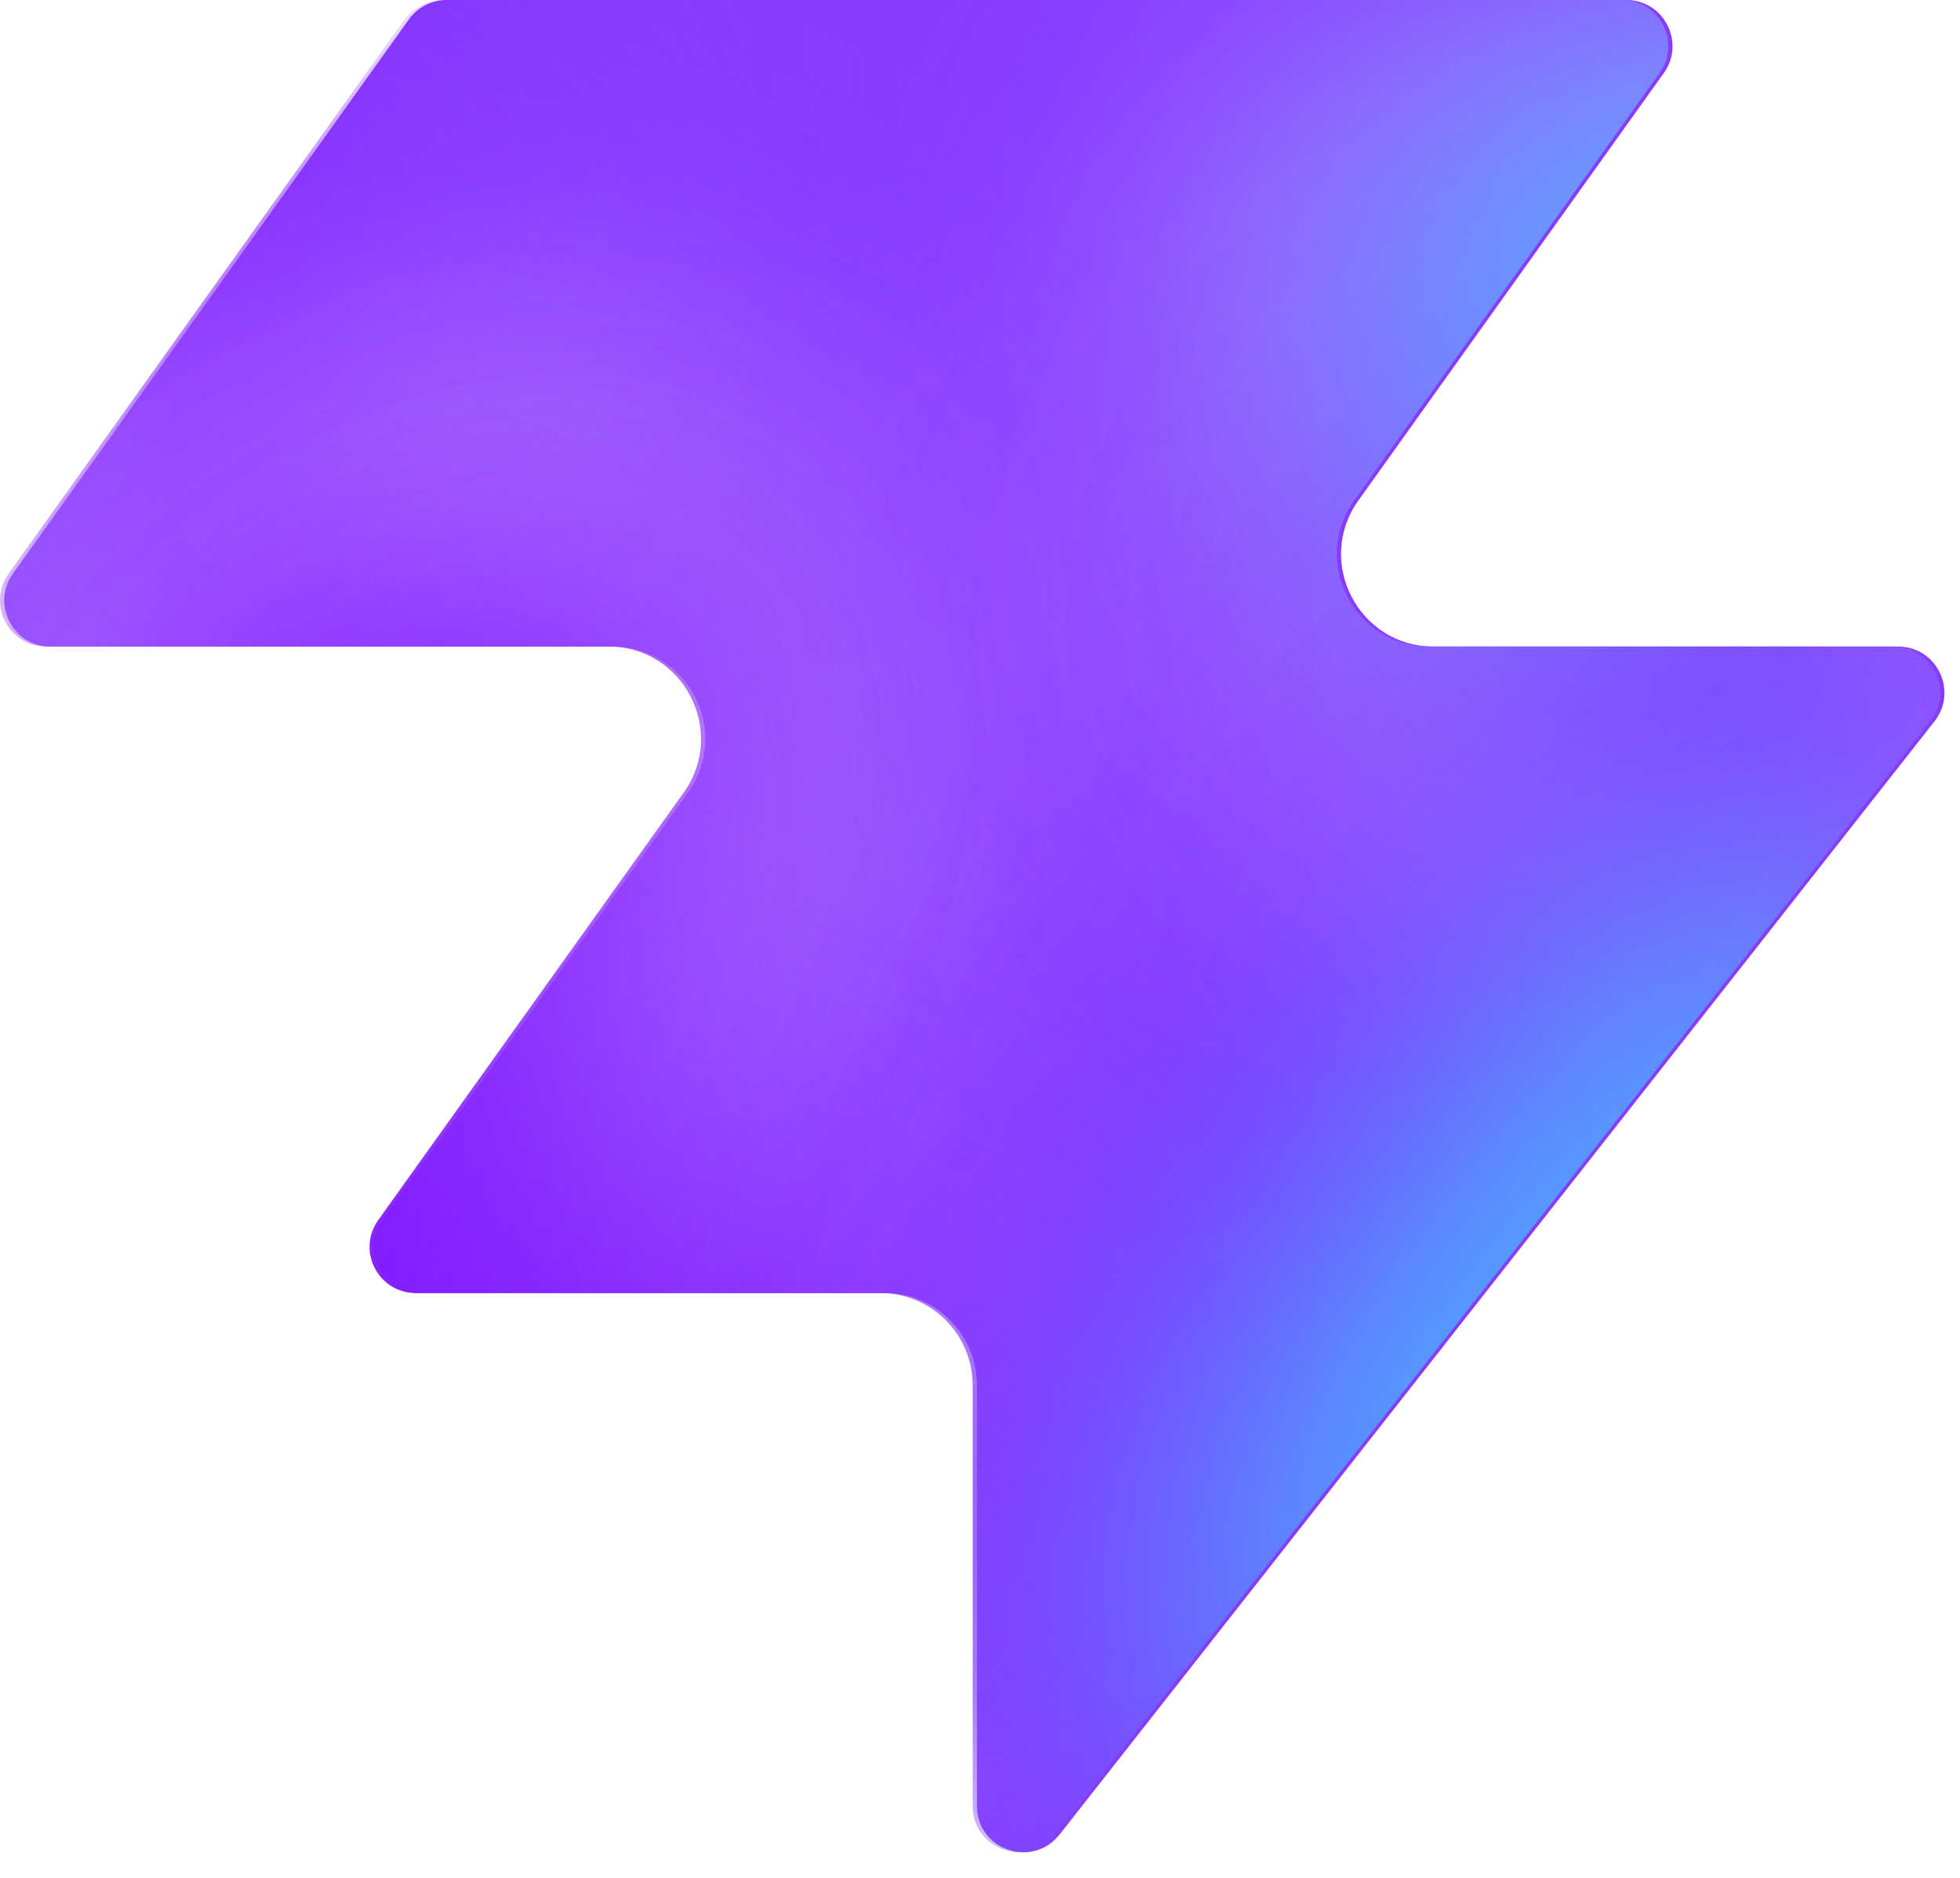
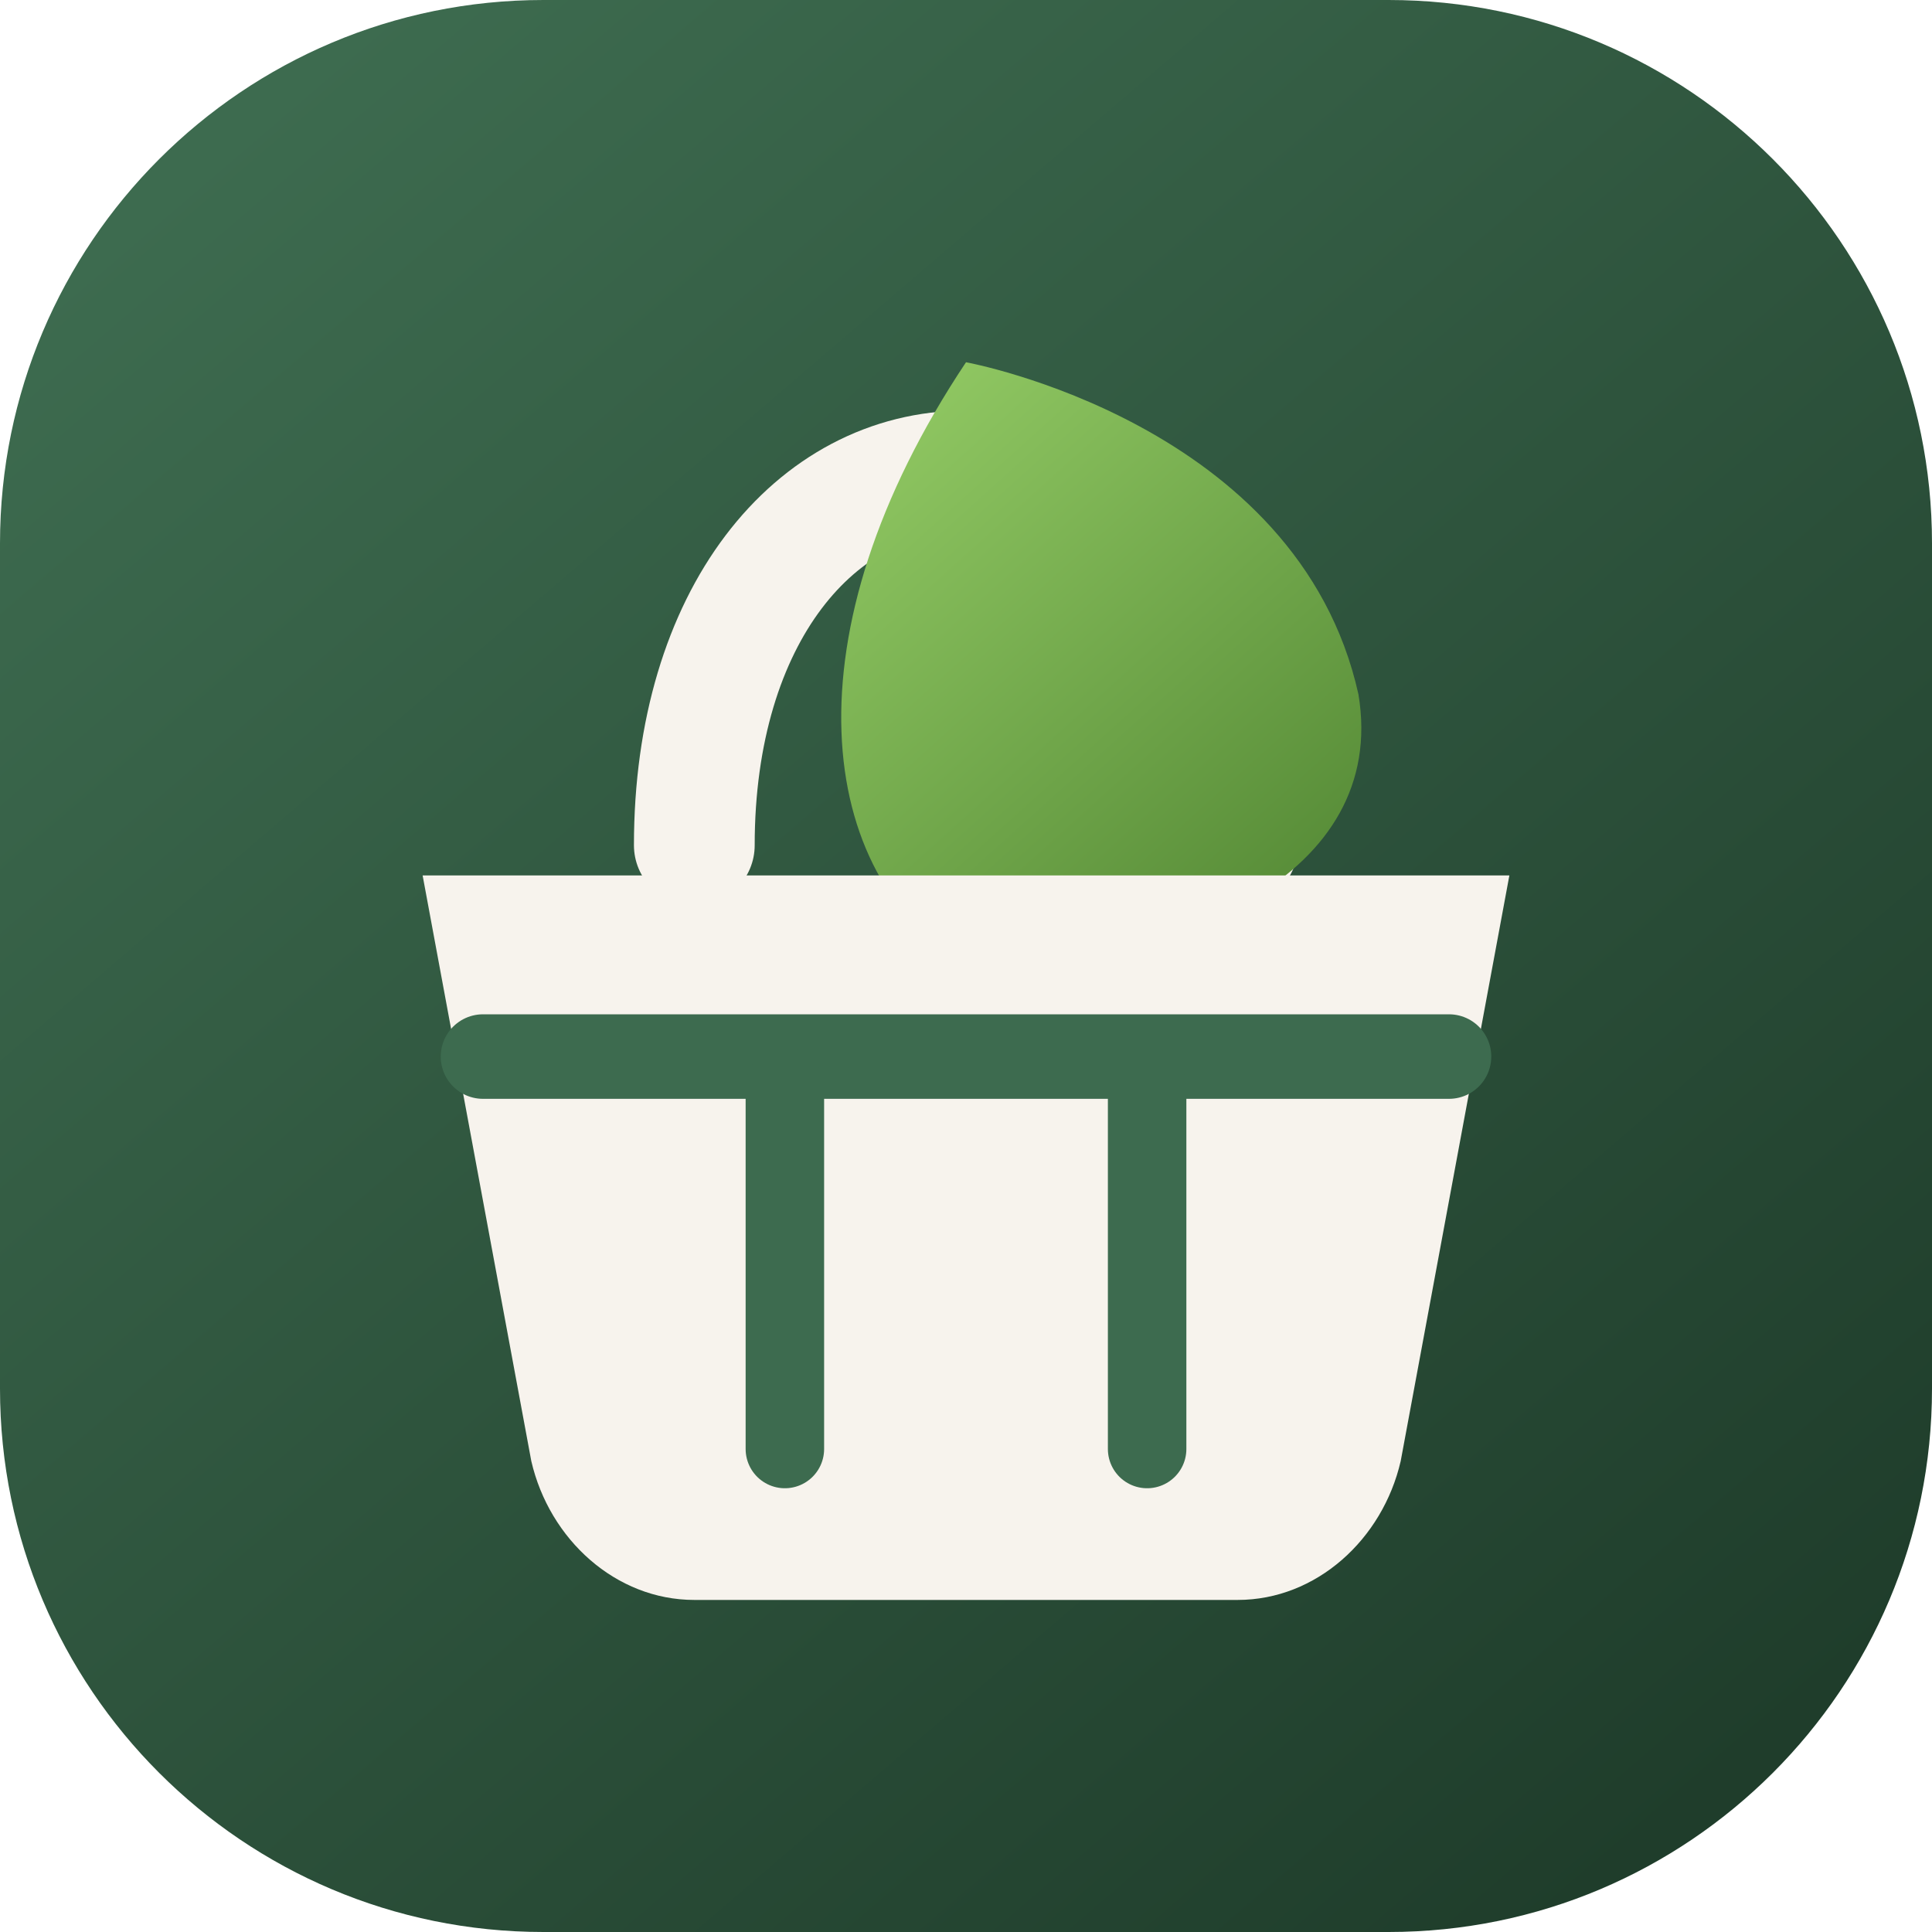
- <svg xmlns="http://www.w3.org/2000/svg" width="48" height="46" fill="none" viewBox="0 0 48 46">
-   <path fill="#863bff" d="M25.946 44.938c-.664.845-2.021.375-2.021-.698V33.937a2.26 2.26 0 0 0-2.262-2.262H10.287c-.92 0-1.456-1.04-.92-1.788l7.48-10.471c1.07-1.497 0-3.578-1.842-3.578H1.237c-.92 0-1.456-1.04-.92-1.788L10.013.474c.214-.297.556-.474.92-.474h28.894c.92 0 1.456 1.04.92 1.788l-7.48 10.471c-1.07 1.498 0 3.579 1.842 3.579h11.377c.943 0 1.473 1.088.89 1.83L25.947 44.94z" style="fill:#863bff;fill:color(display-p3 .525 .23 1);fill-opacity:1" />
-   <mask id="a" width="48" height="46" x="0" y="0" maskUnits="userSpaceOnUse" style="mask-type:alpha">
-     <path fill="#000" d="M25.842 44.938c-.664.844-2.021.375-2.021-.698V33.937a2.26 2.26 0 0 0-2.262-2.262H10.183c-.92 0-1.456-1.04-.92-1.788l7.48-10.471c1.07-1.498 0-3.579-1.842-3.579H1.133c-.92 0-1.456-1.04-.92-1.787L9.91.473c.214-.297.556-.474.92-.474h28.894c.92 0 1.456 1.04.92 1.788l-7.48 10.471c-1.07 1.498 0 3.578 1.842 3.578h11.377c.943 0 1.473 1.088.89 1.832L25.843 44.94z" style="fill:#000;fill-opacity:1" />
-   </mask>
-   <g mask="url(#a)">
-     <g filter="url(#b)">
-       <ellipse cx="5.508" cy="14.704" fill="#ede6ff" rx="5.508" ry="14.704" style="fill:#ede6ff;fill:color(display-p3 .927 .903 1);fill-opacity:1" transform="matrix(.00324 1 1 -.00324 -4.47 31.516)" />
-     </g>
-     <g filter="url(#c)">
-       <ellipse cx="10.399" cy="29.851" fill="#ede6ff" rx="10.399" ry="29.851" style="fill:#ede6ff;fill:color(display-p3 .927 .903 1);fill-opacity:1" transform="matrix(.00324 1 1 -.00324 -39.328 7.883)" />
-     </g>
-     <g filter="url(#d)">
-       <ellipse cx="5.508" cy="30.487" fill="#7e14ff" rx="5.508" ry="30.487" style="fill:#7e14ff;fill:color(display-p3 .492 .077 1);fill-opacity:1" transform="rotate(89.814 -25.913 -14.639)scale(1 -1)" />
-     </g>
-     <g filter="url(#e)">
-       <ellipse cx="5.508" cy="30.599" fill="#7e14ff" rx="5.508" ry="30.599" style="fill:#7e14ff;fill:color(display-p3 .492 .077 1);fill-opacity:1" transform="rotate(89.814 -32.644 -3.334)scale(1 -1)" />
-     </g>
-     <g filter="url(#f)">
-       <ellipse cx="5.508" cy="30.599" fill="#7e14ff" rx="5.508" ry="30.599" style="fill:#7e14ff;fill:color(display-p3 .492 .077 1);fill-opacity:1" transform="matrix(.00324 1 1 -.00324 -34.34 30.47)" />
-     </g>
-     <g filter="url(#g)">
-       <ellipse cx="14.072" cy="22.078" fill="#ede6ff" rx="14.072" ry="22.078" style="fill:#ede6ff;fill:color(display-p3 .927 .903 1);fill-opacity:1" transform="rotate(93.35 24.506 48.493)scale(-1 1)" />
-     </g>
-     <g filter="url(#h)">
-       <ellipse cx="3.47" cy="21.501" fill="#7e14ff" rx="3.47" ry="21.501" style="fill:#7e14ff;fill:color(display-p3 .492 .077 1);fill-opacity:1" transform="rotate(89.009 28.708 47.59)scale(-1 1)" />
-     </g>
-     <g filter="url(#i)">
-       <ellipse cx="3.47" cy="21.501" fill="#7e14ff" rx="3.47" ry="21.501" style="fill:#7e14ff;fill:color(display-p3 .492 .077 1);fill-opacity:1" transform="rotate(89.009 28.708 47.59)scale(-1 1)" />
-     </g>
-     <g filter="url(#j)">
-       <ellipse cx=".387" cy="8.972" fill="#7e14ff" rx="4.407" ry="29.108" style="fill:#7e14ff;fill:color(display-p3 .492 .077 1);fill-opacity:1" transform="rotate(39.51 .387 8.972)" />
-     </g>
-     <g filter="url(#k)">
-       <ellipse cx="47.523" cy="-6.092" fill="#7e14ff" rx="4.407" ry="29.108" style="fill:#7e14ff;fill:color(display-p3 .492 .077 1);fill-opacity:1" transform="rotate(37.892 47.523 -6.092)" />
-     </g>
-     <g filter="url(#l)">
-       <ellipse cx="41.412" cy="6.333" fill="#47bfff" rx="5.971" ry="9.665" style="fill:#47bfff;fill:color(display-p3 .28 .748 1);fill-opacity:1" transform="rotate(37.892 41.412 6.333)" />
-     </g>
-     <g filter="url(#m)">
-       <ellipse cx="-1.879" cy="38.332" fill="#7e14ff" rx="4.407" ry="29.108" style="fill:#7e14ff;fill:color(display-p3 .492 .077 1);fill-opacity:1" transform="rotate(37.892 -1.88 38.332)" />
-     </g>
-     <g filter="url(#n)">
-       <ellipse cx="-1.879" cy="38.332" fill="#7e14ff" rx="4.407" ry="29.108" style="fill:#7e14ff;fill:color(display-p3 .492 .077 1);fill-opacity:1" transform="rotate(37.892 -1.88 38.332)" />
-     </g>
-     <g filter="url(#o)">
-       <ellipse cx="35.651" cy="29.907" fill="#7e14ff" rx="4.407" ry="29.108" style="fill:#7e14ff;fill:color(display-p3 .492 .077 1);fill-opacity:1" transform="rotate(37.892 35.651 29.907)" />
-     </g>
-     <g filter="url(#p)">
-       <ellipse cx="38.418" cy="32.4" fill="#47bfff" rx="5.971" ry="15.297" style="fill:#47bfff;fill:color(display-p3 .28 .748 1);fill-opacity:1" transform="rotate(37.892 38.418 32.4)" />
-     </g>
-   </g>
+ <svg xmlns="http://www.w3.org/2000/svg" viewBox="0 0 32 32" fill="none">
  <defs>
-     <filter id="b" width="60.045" height="41.654" x="-19.77" y="16.149" color-interpolation-filters="sRGB" filterUnits="userSpaceOnUse">
-       <feFlood flood-opacity="0" result="BackgroundImageFix" />
-       <feBlend in="SourceGraphic" in2="BackgroundImageFix" result="shape" />
-       <feGaussianBlur result="effect1_foregroundBlur_2002_17158" stdDeviation="7.659" />
-     </filter>
-     <filter id="c" width="90.34" height="51.437" x="-54.613" y="-7.533" color-interpolation-filters="sRGB" filterUnits="userSpaceOnUse">
-       <feFlood flood-opacity="0" result="BackgroundImageFix" />
-       <feBlend in="SourceGraphic" in2="BackgroundImageFix" result="shape" />
-       <feGaussianBlur result="effect1_foregroundBlur_2002_17158" stdDeviation="7.659" />
-     </filter>
-     <filter id="d" width="79.355" height="29.4" x="-49.64" y="2.03" color-interpolation-filters="sRGB" filterUnits="userSpaceOnUse">
-       <feFlood flood-opacity="0" result="BackgroundImageFix" />
-       <feBlend in="SourceGraphic" in2="BackgroundImageFix" result="shape" />
-       <feGaussianBlur result="effect1_foregroundBlur_2002_17158" stdDeviation="4.596" />
-     </filter>
-     <filter id="e" width="79.579" height="29.4" x="-45.045" y="20.029" color-interpolation-filters="sRGB" filterUnits="userSpaceOnUse">
-       <feFlood flood-opacity="0" result="BackgroundImageFix" />
-       <feBlend in="SourceGraphic" in2="BackgroundImageFix" result="shape" />
-       <feGaussianBlur result="effect1_foregroundBlur_2002_17158" stdDeviation="4.596" />
-     </filter>
-     <filter id="f" width="79.579" height="29.4" x="-43.513" y="21.178" color-interpolation-filters="sRGB" filterUnits="userSpaceOnUse">
-       <feFlood flood-opacity="0" result="BackgroundImageFix" />
-       <feBlend in="SourceGraphic" in2="BackgroundImageFix" result="shape" />
-       <feGaussianBlur result="effect1_foregroundBlur_2002_17158" stdDeviation="4.596" />
-     </filter>
-     <filter id="g" width="74.749" height="58.852" x="15.756" y="-17.901" color-interpolation-filters="sRGB" filterUnits="userSpaceOnUse">
-       <feFlood flood-opacity="0" result="BackgroundImageFix" />
-       <feBlend in="SourceGraphic" in2="BackgroundImageFix" result="shape" />
-       <feGaussianBlur result="effect1_foregroundBlur_2002_17158" stdDeviation="7.659" />
-     </filter>
-     <filter id="h" width="61.377" height="25.362" x="23.548" y="2.284" color-interpolation-filters="sRGB" filterUnits="userSpaceOnUse">
-       <feFlood flood-opacity="0" result="BackgroundImageFix" />
-       <feBlend in="SourceGraphic" in2="BackgroundImageFix" result="shape" />
-       <feGaussianBlur result="effect1_foregroundBlur_2002_17158" stdDeviation="4.596" />
-     </filter>
-     <filter id="i" width="61.377" height="25.362" x="23.548" y="2.284" color-interpolation-filters="sRGB" filterUnits="userSpaceOnUse">
-       <feFlood flood-opacity="0" result="BackgroundImageFix" />
-       <feBlend in="SourceGraphic" in2="BackgroundImageFix" result="shape" />
-       <feGaussianBlur result="effect1_foregroundBlur_2002_17158" stdDeviation="4.596" />
-     </filter>
-     <filter id="j" width="56.045" height="63.649" x="-27.636" y="-22.853" color-interpolation-filters="sRGB" filterUnits="userSpaceOnUse">
-       <feFlood flood-opacity="0" result="BackgroundImageFix" />
-       <feBlend in="SourceGraphic" in2="BackgroundImageFix" result="shape" />
-       <feGaussianBlur result="effect1_foregroundBlur_2002_17158" stdDeviation="4.596" />
-     </filter>
-     <filter id="k" width="54.814" height="64.646" x="20.116" y="-38.415" color-interpolation-filters="sRGB" filterUnits="userSpaceOnUse">
-       <feFlood flood-opacity="0" result="BackgroundImageFix" />
-       <feBlend in="SourceGraphic" in2="BackgroundImageFix" result="shape" />
-       <feGaussianBlur result="effect1_foregroundBlur_2002_17158" stdDeviation="4.596" />
-     </filter>
-     <filter id="l" width="33.541" height="35.313" x="24.641" y="-11.323" color-interpolation-filters="sRGB" filterUnits="userSpaceOnUse">
-       <feFlood flood-opacity="0" result="BackgroundImageFix" />
-       <feBlend in="SourceGraphic" in2="BackgroundImageFix" result="shape" />
-       <feGaussianBlur result="effect1_foregroundBlur_2002_17158" stdDeviation="4.596" />
-     </filter>
-     <filter id="m" width="54.814" height="64.646" x="-29.286" y="6.009" color-interpolation-filters="sRGB" filterUnits="userSpaceOnUse">
-       <feFlood flood-opacity="0" result="BackgroundImageFix" />
-       <feBlend in="SourceGraphic" in2="BackgroundImageFix" result="shape" />
-       <feGaussianBlur result="effect1_foregroundBlur_2002_17158" stdDeviation="4.596" />
-     </filter>
-     <filter id="n" width="54.814" height="64.646" x="-29.286" y="6.009" color-interpolation-filters="sRGB" filterUnits="userSpaceOnUse">
-       <feFlood flood-opacity="0" result="BackgroundImageFix" />
-       <feBlend in="SourceGraphic" in2="BackgroundImageFix" result="shape" />
-       <feGaussianBlur result="effect1_foregroundBlur_2002_17158" stdDeviation="4.596" />
-     </filter>
-     <filter id="o" width="54.814" height="64.646" x="8.244" y="-2.416" color-interpolation-filters="sRGB" filterUnits="userSpaceOnUse">
-       <feFlood flood-opacity="0" result="BackgroundImageFix" />
-       <feBlend in="SourceGraphic" in2="BackgroundImageFix" result="shape" />
-       <feGaussianBlur result="effect1_foregroundBlur_2002_17158" stdDeviation="4.596" />
-     </filter>
-     <filter id="p" width="39.409" height="43.623" x="18.713" y="10.588" color-interpolation-filters="sRGB" filterUnits="userSpaceOnUse">
-       <feFlood flood-opacity="0" result="BackgroundImageFix" />
-       <feBlend in="SourceGraphic" in2="BackgroundImageFix" result="shape" />
-       <feGaussianBlur result="effect1_foregroundBlur_2002_17158" stdDeviation="4.596" />
-     </filter>
+     <linearGradient id="favBg" x1="4" y1="2" x2="28" y2="30" gradientUnits="userSpaceOnUse">
+       <stop offset="0%" stop-color="#3d6b4f" />
+       <stop offset="100%" stop-color="#1f3d2b" />
+     </linearGradient>
+     <linearGradient id="favLeaf" x1="13" y1="5" x2="22" y2="15" gradientUnits="userSpaceOnUse">
+       <stop offset="0%" stop-color="#9dd56c" />
+       <stop offset="100%" stop-color="#558a36" />
+     </linearGradient>
  </defs>
+   <rect width="32" height="32" rx="9" fill="url(#favBg)" />
+   <path d="M11.5 14C11.5 10.2 13.5 7.8 16 7.8C18.5 7.8 20.5 10.2 20.5 14" stroke="#f7f3ed" stroke-width="2" stroke-linecap="round" />
+   <path d="M16 6C16 6 21.5 7 22.5 11.5C23 14.5 19.5 16 16 16C13.5 14.5 13 10.5 16 6Z" fill="url(#favLeaf)" />
+   <path d="M7 14.5H25L23.2 24.2C22.9 25.5 21.8 26.5 20.5 26.5H11.5C10.2 26.5 9.1 25.5 8.8 24.2L7 14.5Z" fill="#f7f3ed" />
+   <path d="M8 17.5H24" stroke="#3d6b4f" stroke-width="1.4" stroke-linecap="round" />
+   <path d="M13 18V24" stroke="#3d6b4f" stroke-width="1.3" stroke-linecap="round" />
+   <path d="M19 18V24" stroke="#3d6b4f" stroke-width="1.3" stroke-linecap="round" />
</svg>
